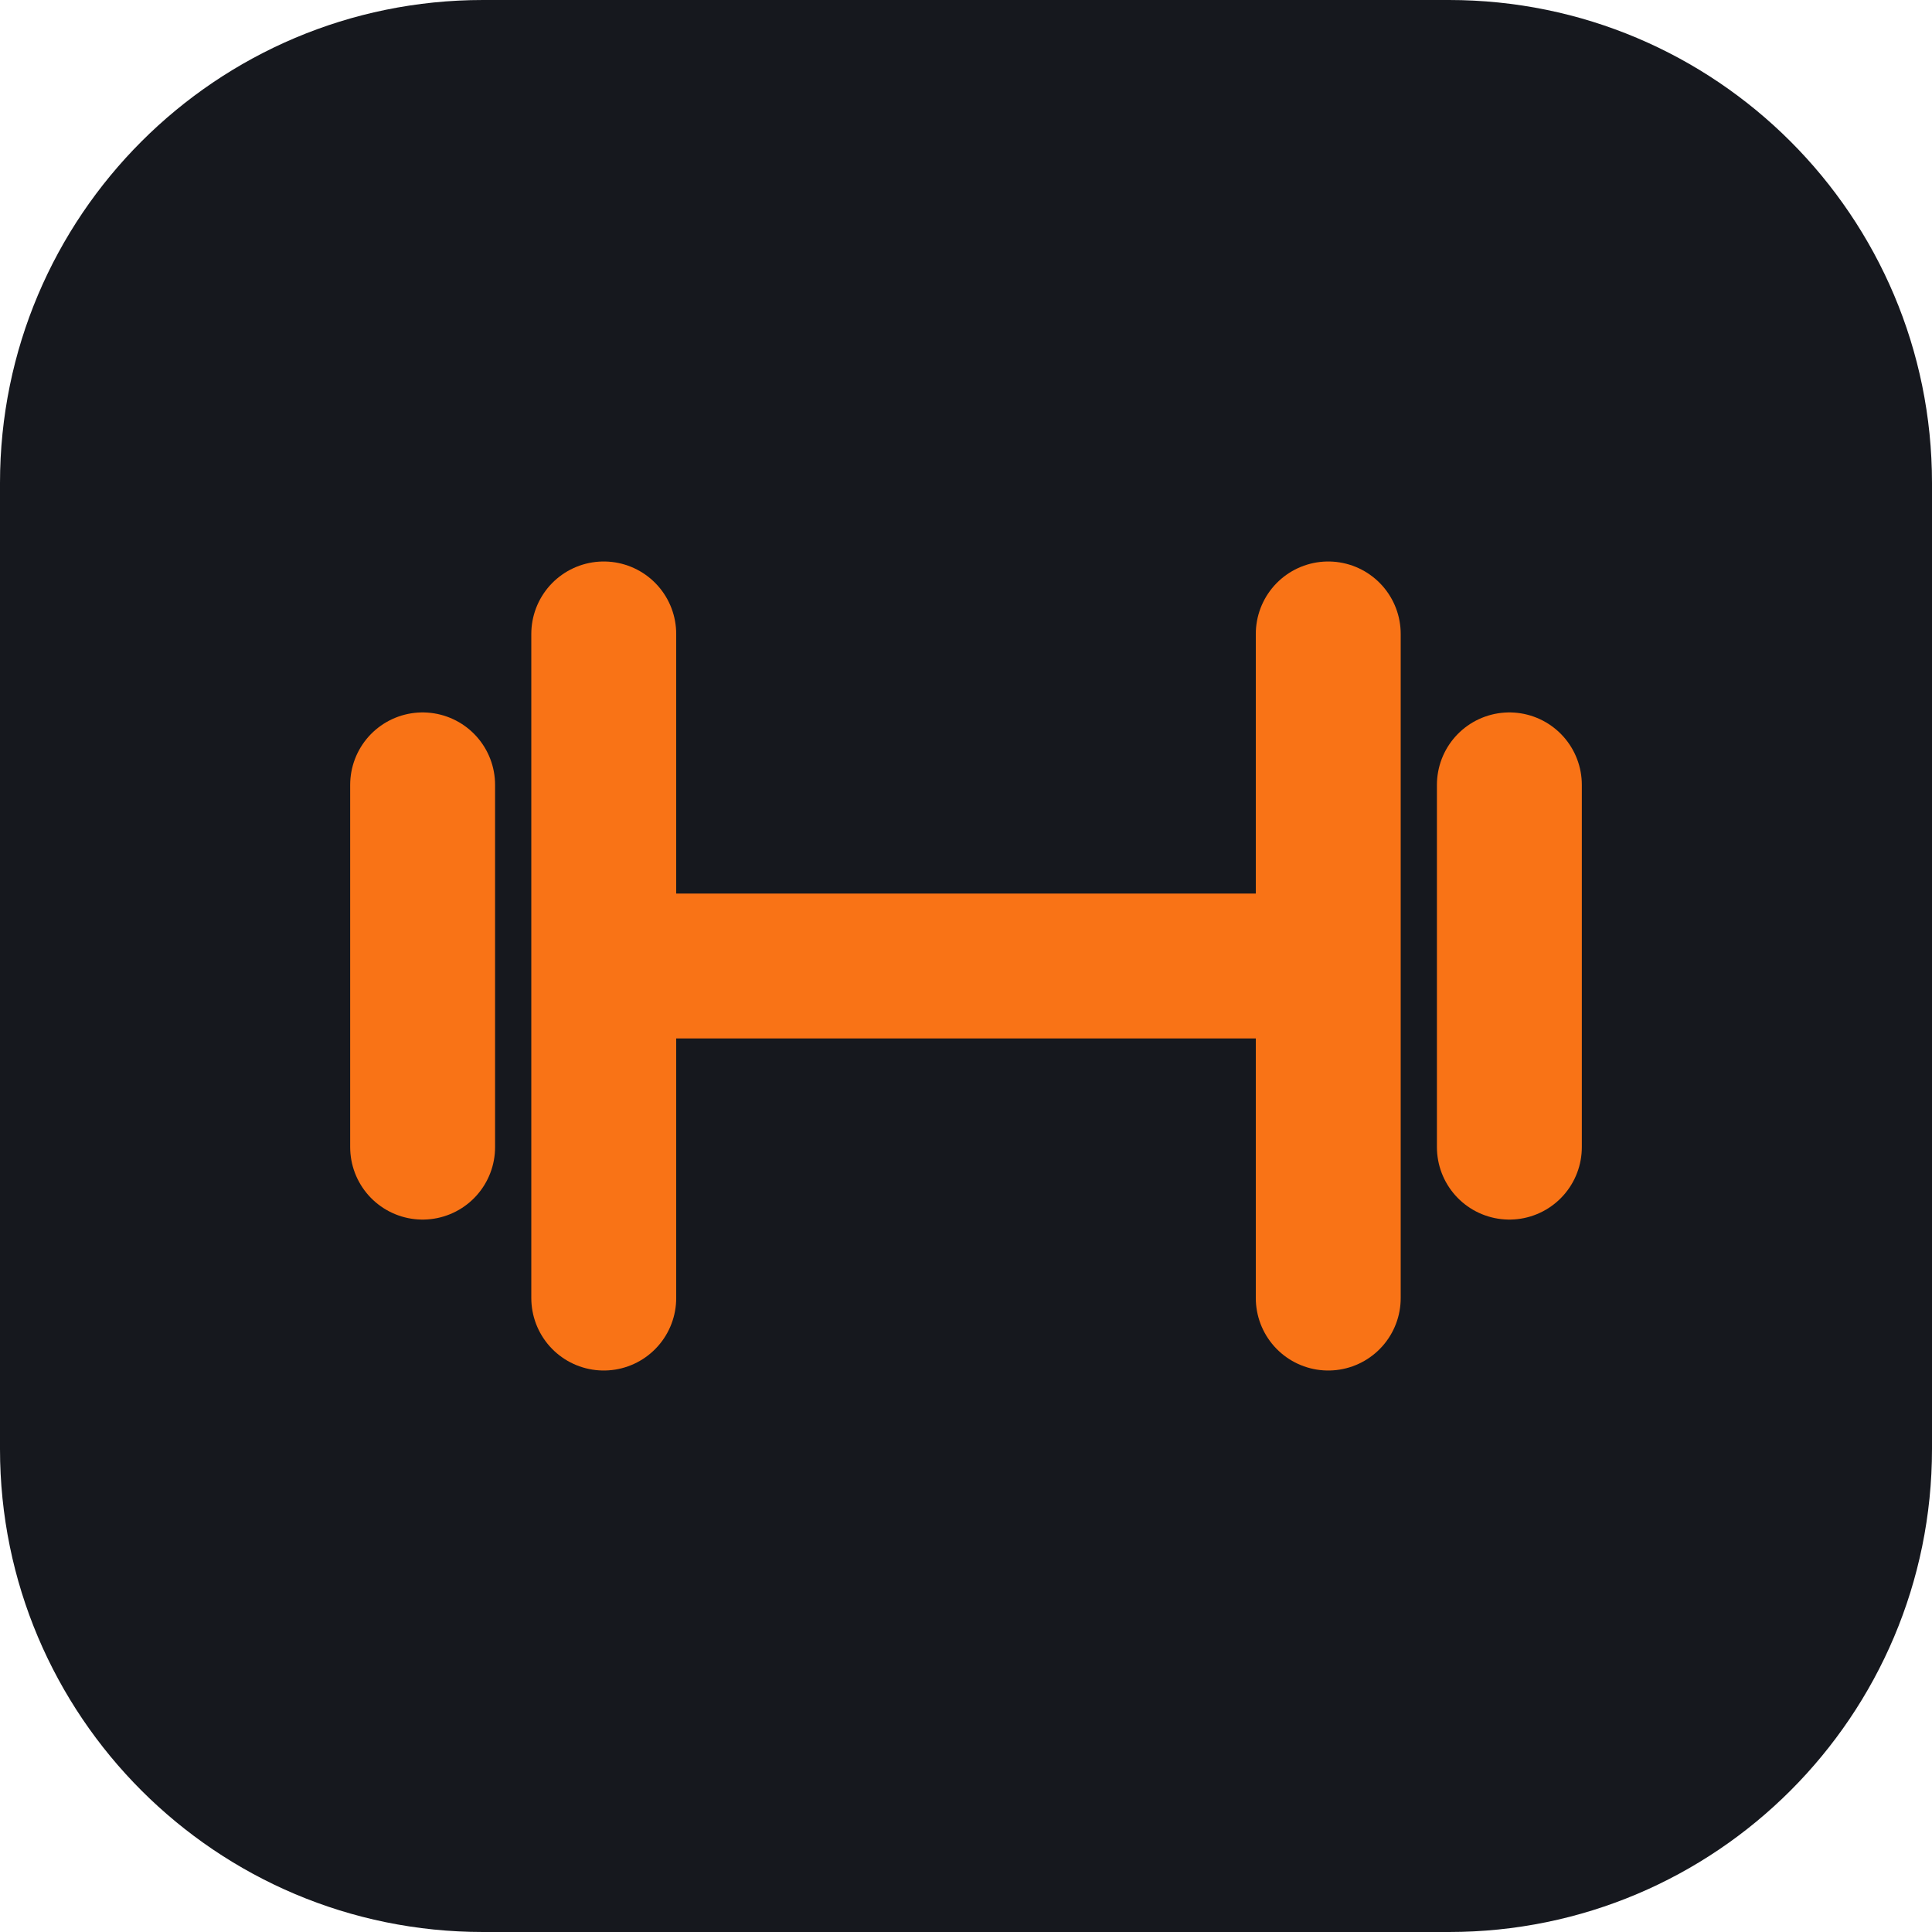
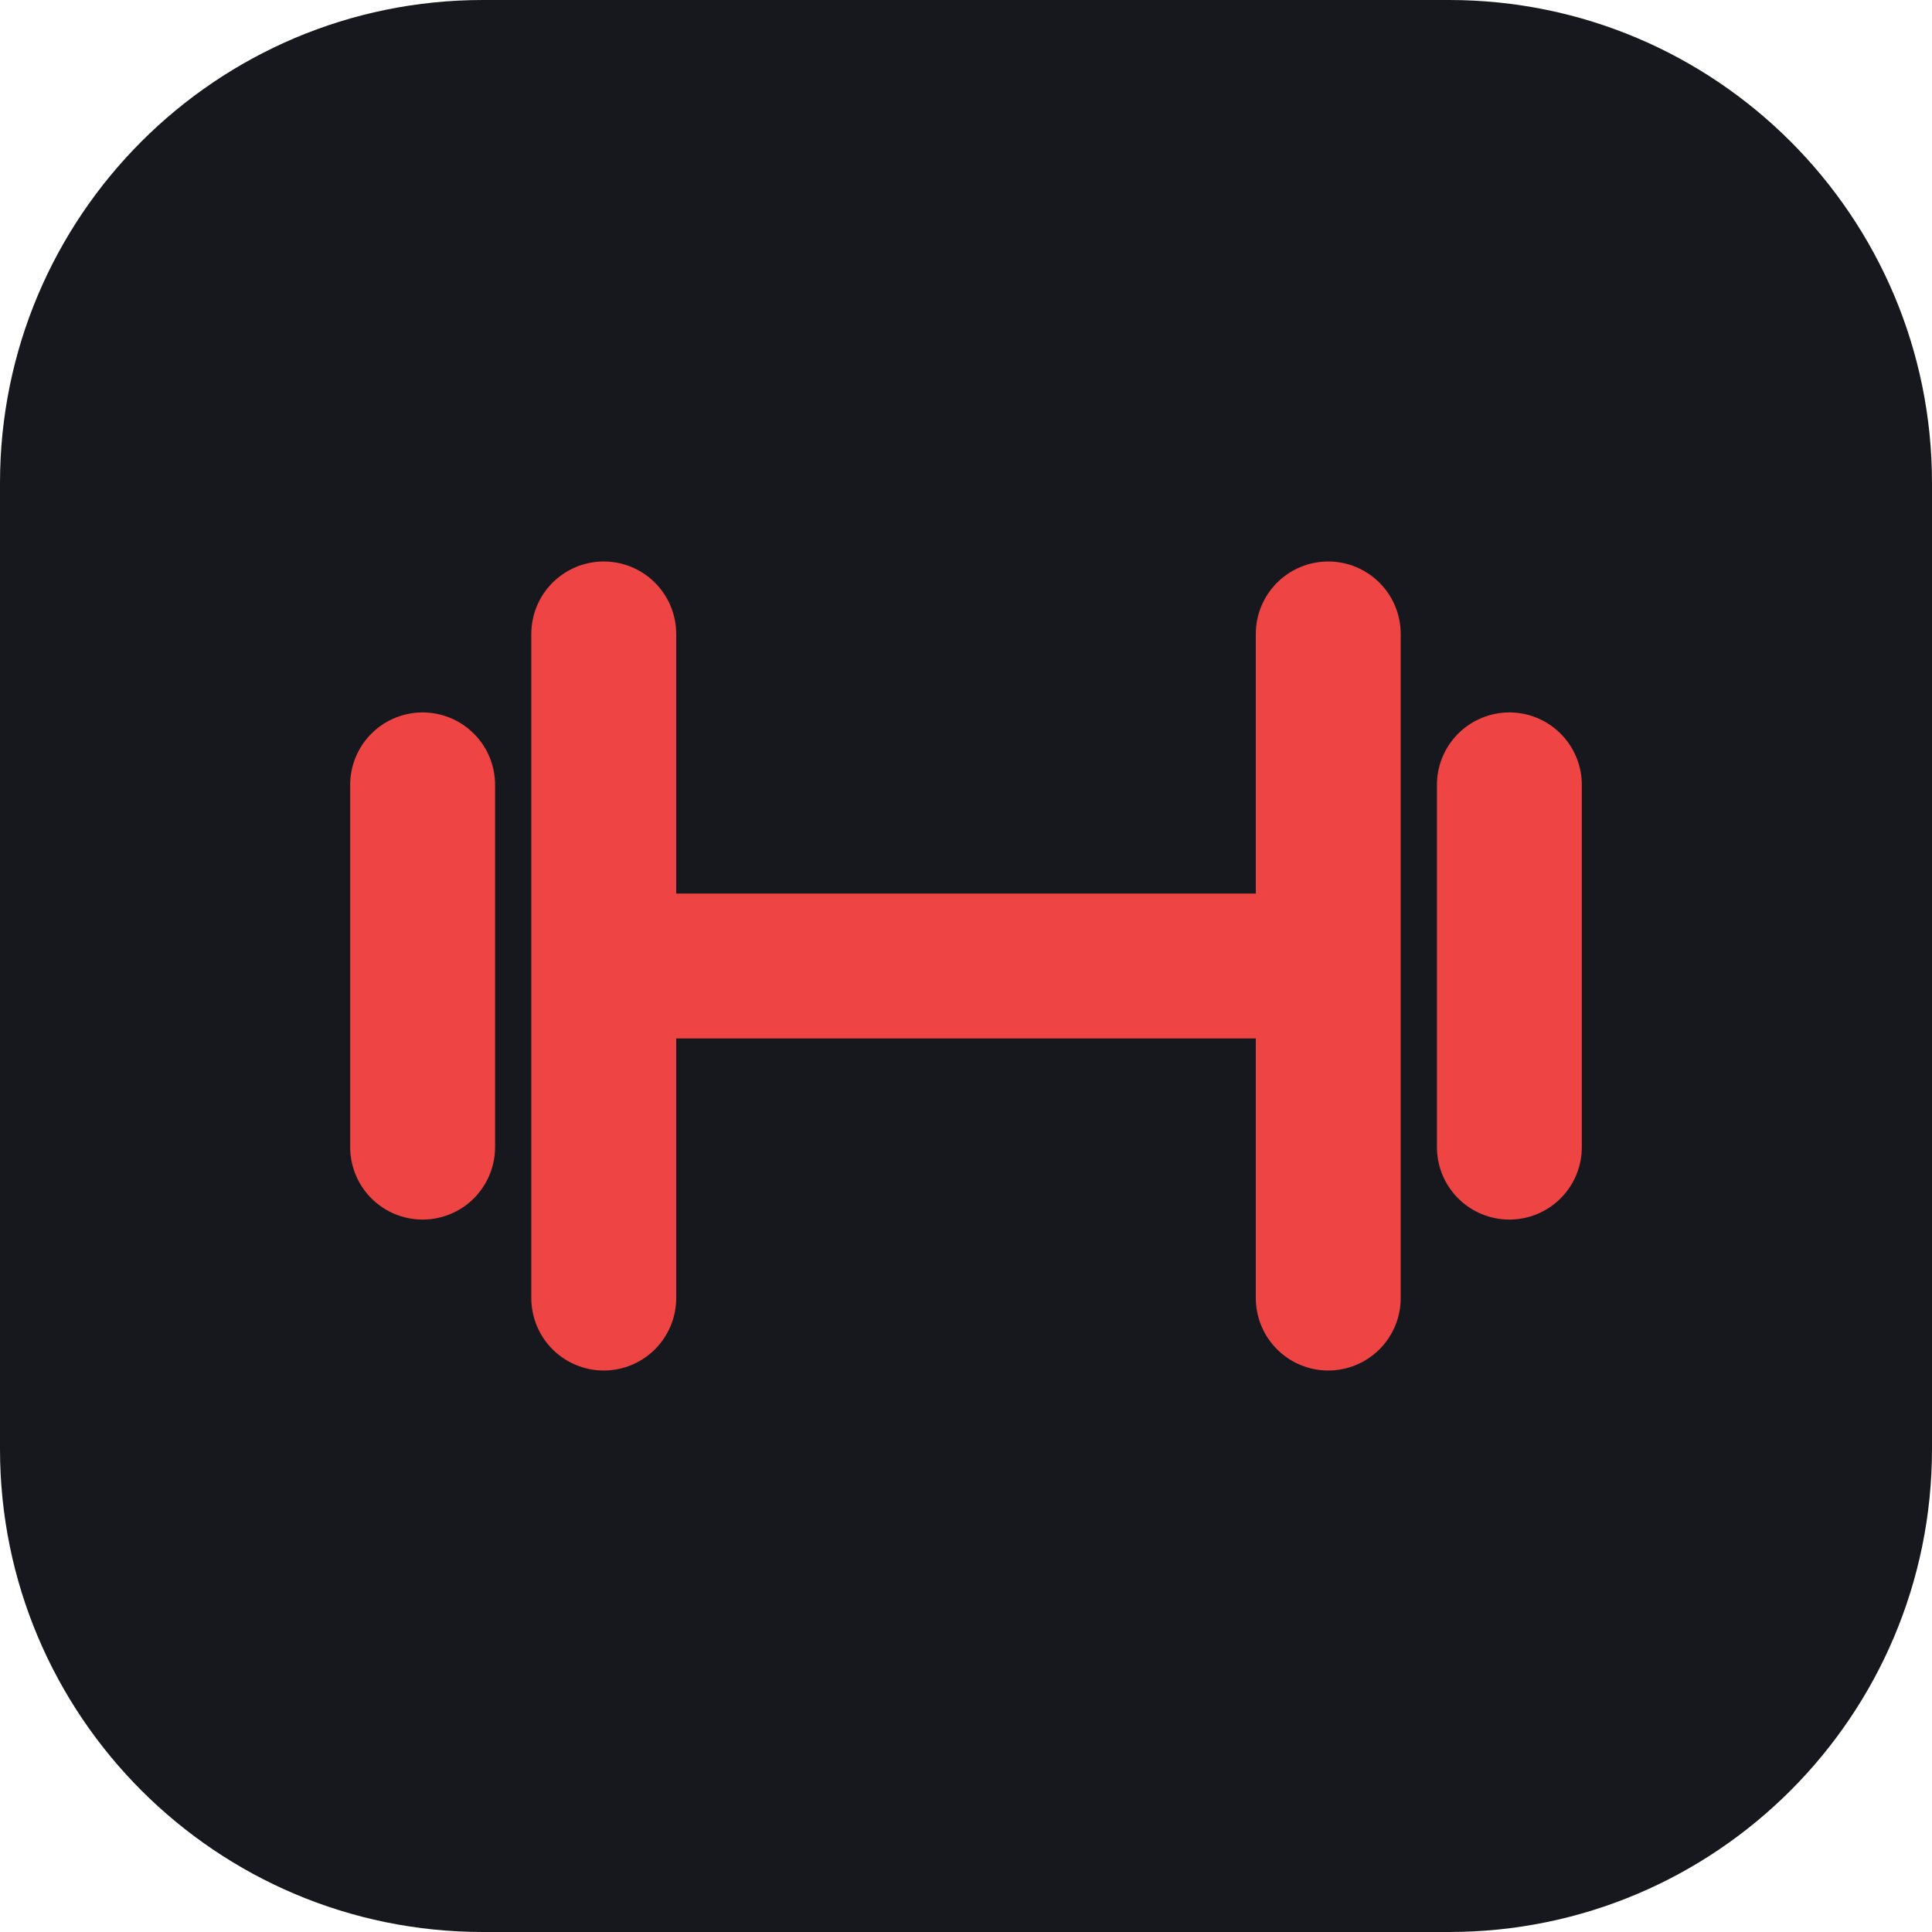
<svg xmlns="http://www.w3.org/2000/svg" viewBox="0 0 32 32" fill="none">
  <rect width="32" height="32" rx="8" fill="#16181e" />
-   <path d="M7 13v6M10 10.5v11M22 10.5v11M25 13v6M10 16h12" stroke="#f97316" stroke-width="2.4" stroke-linecap="round" stroke-linejoin="round" />
+   <path d="M7 13v6M10 10.5v11M22 10.5v11M25 13v6M10 16h12" stroke="#ef4444" stroke-width="2.4" stroke-linecap="round" stroke-linejoin="round" />
</svg>
